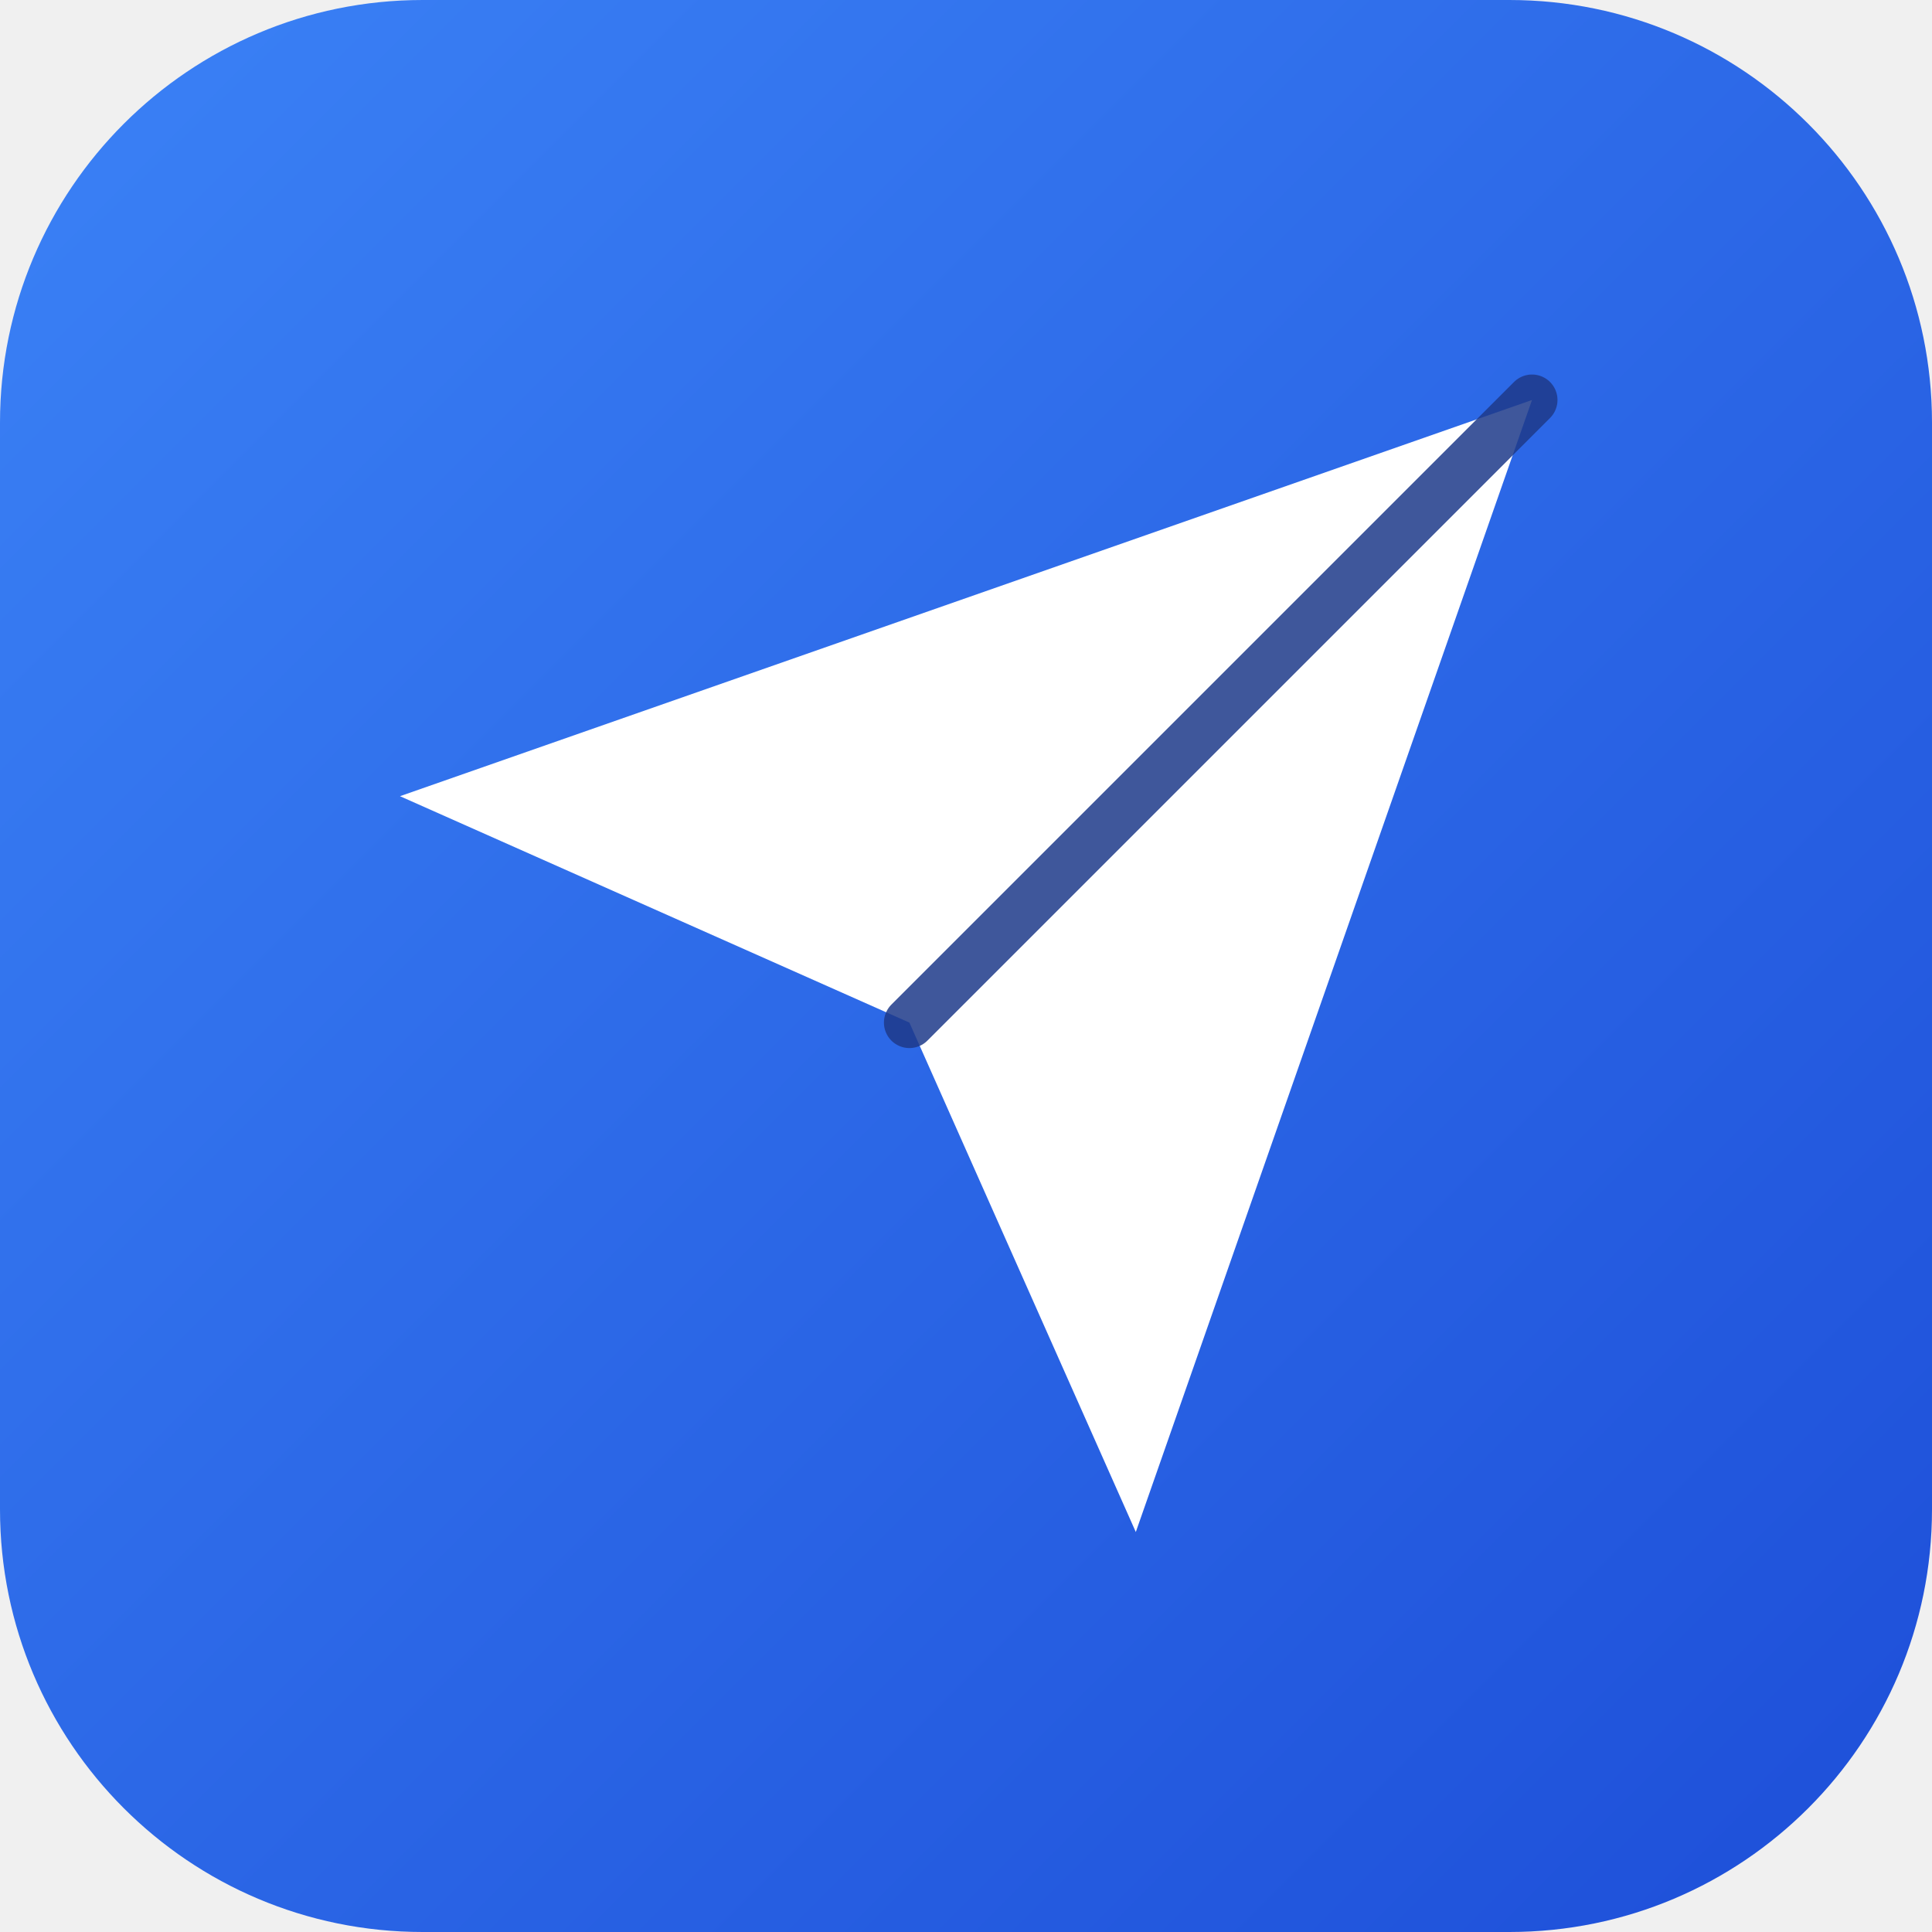
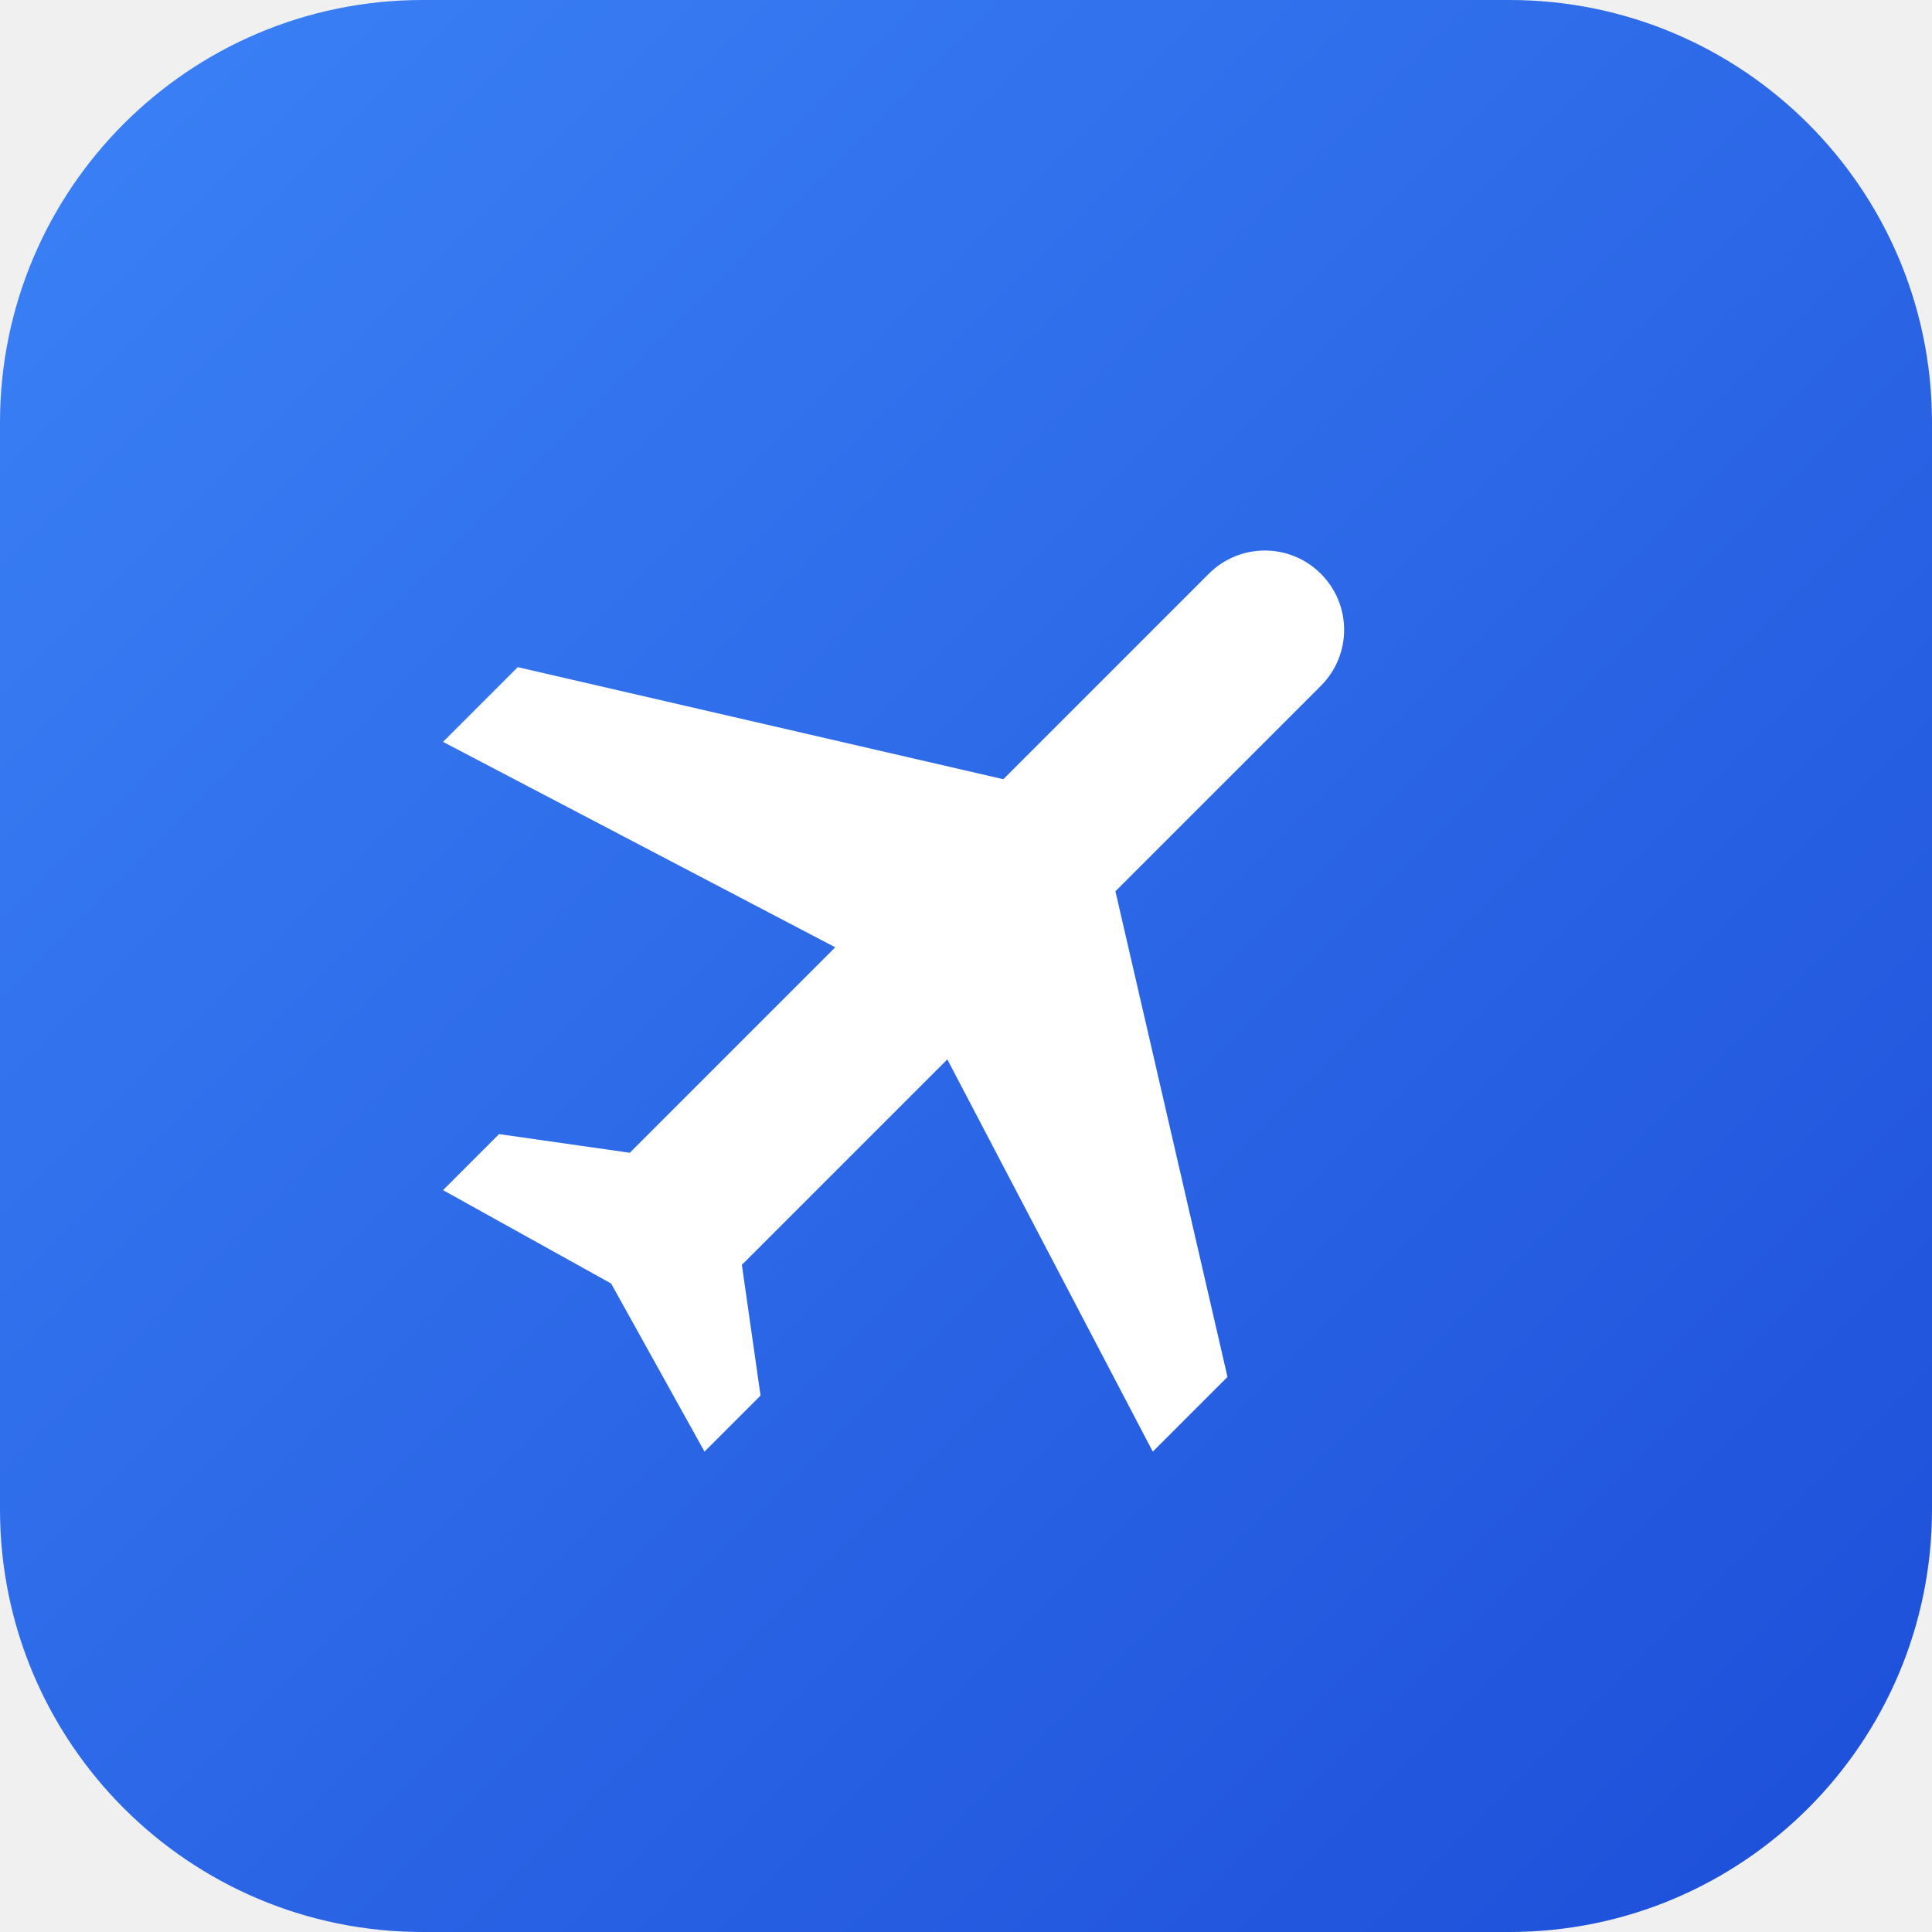
<svg xmlns="http://www.w3.org/2000/svg" width="512" height="512" viewBox="0 0 512 512">
  <defs>
    <linearGradient id="bg" x1="0" y1="0" x2="1" y2="1">
      <stop offset="0" stop-color="#3b82f6" />
      <stop offset="1" stop-color="#1d4ed8" />
    </linearGradient>
  </defs>
  <rect width="512" height="512" rx="112" fill="url(#bg)" />
-   <g transform="translate(76,76) scale(15)">
-     <path d="M22 2 L15 22 L11 13 L2 9 Z" fill="#ffffff" />
-     <path d="M22 2 L11 13" fill="none" stroke="#1e3a8a" stroke-opacity="0.85" stroke-width="0.9" stroke-linecap="round" stroke-linejoin="round" />
+   <g transform="translate(256 256) scale(14) rotate(45)">
+     <path transform="translate(-12 -12)" d="M21 16v-2l-8-5V3.5c0-.83-.67-1.5-1.5-1.5S10 2.67 10 3.5V9l-8 5v2l8-2.5V19l-2 1.5V22l3.5-1 3.5 1v-1.5L13 19v-5.5l8 2.5z" fill="#ffffff" />
  </g>
</svg>
